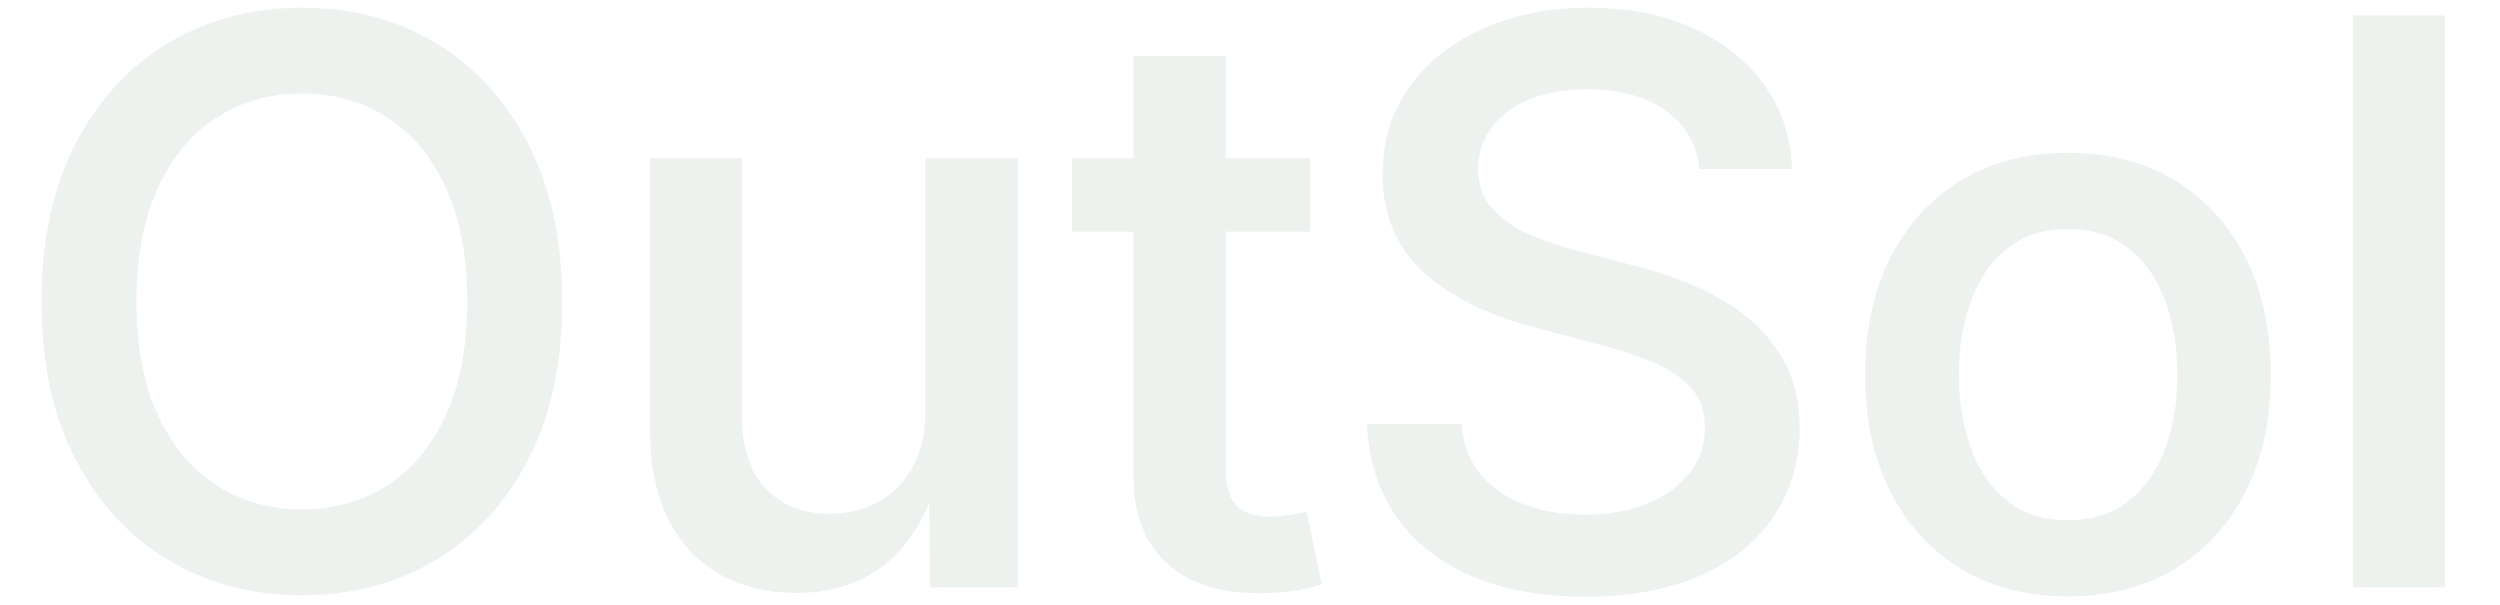
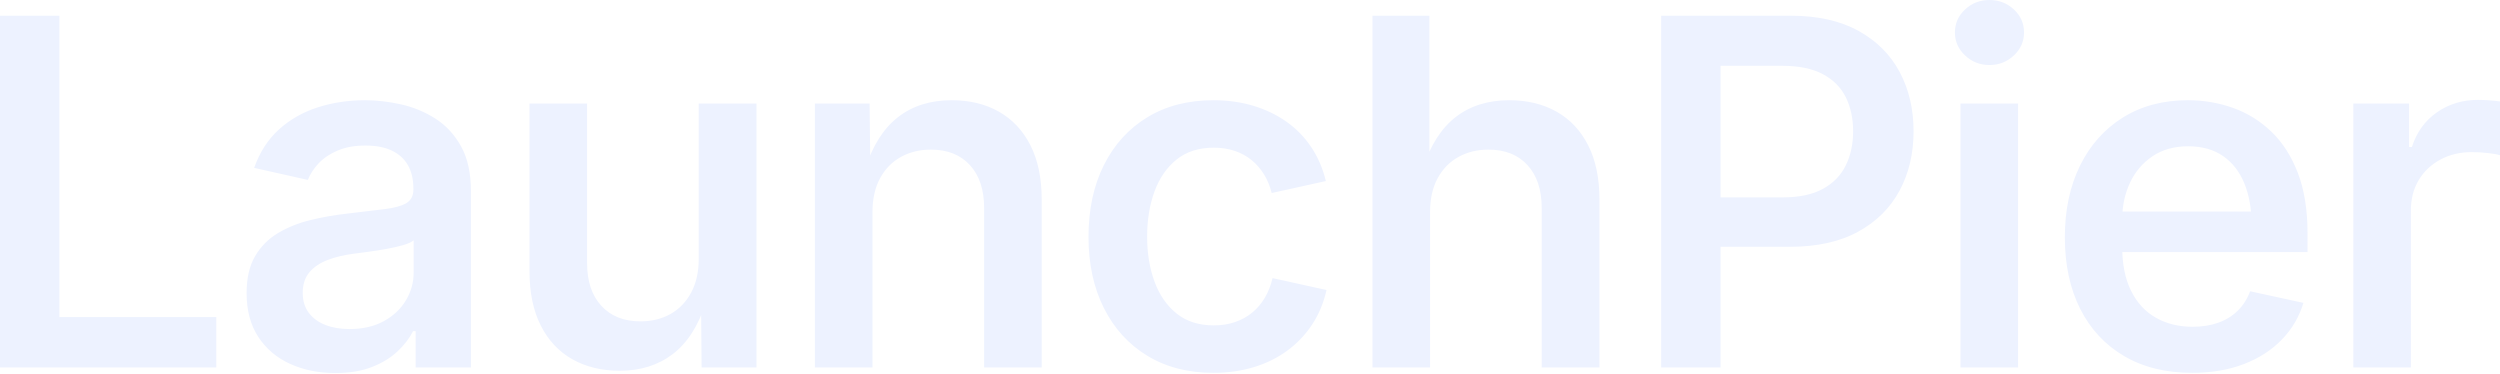
- <svg xmlns="http://www.w3.org/2000/svg" viewBox="0 -40 6510 1575" role="img" aria-labelledby="outsol-wordmark-solid-title" color="#EDF2EF">
-   <path fill="currentColor" d="M786.7 1510Q592.46 1510 438.91 1418.71Q285.36 1327.43 196.66 1156.2Q107.96 984.97 107.96 746Q107.96 505.76 196.66 334.4Q285.36 163.03 438.91 71.52Q592.46 -20 786.7 -20Q980.94 -20 1133.99 71.52Q1287.04 163.03 1375.51 334.4Q1463.98 505.76 1463.98 746Q1463.98 985.24 1375.51 1156.47Q1287.04 1327.7 1133.99 1418.85Q980.94 1510 786.7 1510ZM786.7 1286.49Q911.06 1286.49 1008.03 1224.39Q1105 1162.29 1160.81 1041.45Q1216.62 920.61 1216.62 746Q1216.62 569.66 1160.81 448.69Q1105 327.71 1008.03 265.61Q911.06 203.51 786.7 203.51Q661.88 203.51 564.54 265.98Q467.2 328.44 411.26 449.42Q355.32 570.39 355.32 746Q355.32 920.61 411.26 1041.08Q467.2 1161.56 564.54 1224.02Q661.88 1286.49 786.7 1286.49ZM2074.85 1504Q1960.5 1504 1874.33 1455.48Q1788.15 1406.95 1740.52 1312.68Q1692.88 1218.41 1692.88 1082.54V372H1932.81V1048.91Q1932.81 1165.49 1993.79 1231.61Q2054.78 1297.73 2160.71 1297.73Q2232.61 1297.73 2288.68 1266.37Q2344.76 1235.02 2377.17 1174.94Q2409.58 1114.86 2409.58 1030.66V372H2650.24V1490H2421.44L2419.28 1214.95H2440.04Q2391.82 1363.85 2299.02 1433.93Q2206.22 1504 2074.85 1504ZM3411.65 372V563.25H2791V372ZM2951.98 106H3191.91V1181.37Q3191.91 1245.57 3219.04 1275.49Q3246.16 1305.4 3308.79 1305.4Q3326.06 1305.4 3354.72 1301.26Q3383.38 1297.13 3402.41 1293.13L3442.38 1481.57Q3403.32 1494 3360.93 1499.4Q3318.55 1504.81 3278.42 1504.81Q3121.81 1504.81 3036.9 1425.75Q2951.98 1346.68 2951.98 1201.58ZM4128.15 1513.84Q3958.24 1513.84 3832.72 1460.36Q3707.2 1406.87 3636.69 1306.22Q3566.18 1205.56 3559.34 1063.83H3805.36Q3812.28 1143.51 3856.29 1195.98Q3900.3 1248.46 3971.13 1274.28Q4041.96 1300.11 4126.53 1300.11Q4217.81 1300.11 4288.46 1271.7Q4359.1 1243.29 4399.49 1191.79Q4439.87 1140.29 4439.87 1072.63Q4439.87 1010.89 4404.5 971.15Q4369.13 931.42 4306.99 904.58Q4244.85 877.74 4164.04 857.09L3992.14 811.22Q3807.55 762.65 3703.91 665.89Q3600.26 569.14 3600.26 413.85Q3600.26 283.53 3670.69 185.79Q3741.12 88.05 3862.39 34.02Q3983.65 -20 4136.56 -20Q4292.74 -20 4410.73 34.29Q4528.73 88.59 4595.85 183.49Q4662.97 278.39 4666.16 400.3H4425.62Q4414.78 301.01 4335.26 246.64Q4255.73 192.27 4132.18 192.27Q4045.36 192.27 3981.63 219.18Q3917.9 246.09 3883.57 292.9Q3849.24 339.71 3849.24 399.72Q3849.24 466.11 3890.18 507.94Q3931.13 549.77 3991.69 574.38Q4052.25 598.99 4110.57 613.99L4252.28 650.94Q4329.28 669.64 4406.1 701.69Q4482.92 733.74 4546.36 783.21Q4609.79 832.68 4647.97 904.32Q4686.16 975.95 4686.16 1074.82Q4686.16 1203.57 4620.23 1302.79Q4554.3 1402 4429.52 1457.92Q4304.74 1513.84 4128.15 1513.84ZM5384.56 1512.92Q5224.46 1512.92 5105.78 1440.79Q4987.09 1368.65 4921.88 1238.79Q4856.66 1108.92 4856.66 936.92Q4856.66 762.73 4921.88 632.5Q4987.09 502.27 5105.78 430.13Q5224.46 358 5384.56 358Q5545.39 358 5664.17 430.13Q5782.95 502.27 5848.16 632.5Q5913.38 762.73 5913.38 936.92Q5913.38 1108.92 5848.16 1238.79Q5782.95 1368.65 5664.17 1440.79Q5545.39 1512.92 5384.56 1512.92ZM5384.56 1314.4Q5481.09 1314.4 5544.51 1263.14Q5607.92 1211.89 5638.87 1126.03Q5669.83 1040.17 5669.83 936.38Q5669.83 831.59 5638.87 745.4Q5607.92 659.22 5544.51 607.87Q5481.09 556.52 5384.56 556.52Q5288.49 556.52 5225.66 607.87Q5162.84 659.22 5131.89 745.04Q5100.94 830.86 5100.94 936.38Q5100.94 1040.17 5131.89 1126.03Q5162.84 1211.89 5225.66 1263.14Q5288.49 1314.4 5384.56 1314.4ZM6366.81 0V1490H6126.88V0Z" />
+ <svg xmlns="http://www.w3.org/2000/svg" viewBox="0 0 6701.729 1000" fill="#EDF2FF" role="img" aria-label="LaunchPier">
+   <path d="M0.0 985.005V42.123H159.229V849.902H579.83V985.005ZM899.076 1000.0Q831.816 1000.0 777.807 975.508Q723.798 951.016 692.436 903.201Q661.074 855.386 661.074 785.595Q661.074 725.574 683.845 686.695Q706.616 647.815 745.433 624.708Q784.249 601.6 832.52 589.84Q880.79 578.08 931.789 572.481Q993.977 565.348 1032.659 560.372Q1071.341 555.395 1089.731 544.182Q1108.12 532.969 1108.12 508.664V505.232Q1108.12 468.406 1093.581 442.909Q1079.041 417.411 1050.508 403.782Q1021.976 390.154 979.724 390.154Q936.753 390.154 905.421 403.423Q874.089 416.692 854.357 437.598Q834.626 458.503 825.24 482.272L681.324 450.029Q703.615 386.94 747.805 347Q791.995 307.061 851.6 287.864Q911.205 268.668 978.564 268.668Q1025.482 268.668 1075.283 279.853Q1125.084 291.038 1167.53 318.173Q1209.976 345.307 1236.228 392.796Q1262.479 440.284 1262.479 513.342V985.005H1114.21V887.725H1107.345Q1092.588 916.778 1065.008 942.493Q1037.428 968.207 996.306 984.104Q955.183 1000.0 899.076 1000.0ZM936.733 882.072Q990.173 882.072 1028.644 861.037Q1067.114 840.002 1087.981 805.372Q1108.849 770.742 1108.849 730.809V644.204Q1100.977 651.155 1081.026 656.979Q1061.074 662.804 1035.936 667.32Q1010.798 671.835 986.829 675.043Q962.86 678.25 946.772 680.33Q908.919 685.21 878.086 697.004Q847.252 708.797 829.381 729.976Q811.511 751.155 811.511 785.276Q811.511 817.059 827.761 838.55Q844.012 860.04 872.18 871.056Q900.348 882.072 936.733 882.072ZM1661.263 993.864Q1588.845 993.864 1534.284 963.072Q1479.724 932.28 1449.574 872.614Q1419.425 812.948 1419.425 727.184V277.527H1573.784V705.119Q1573.784 778.368 1612.077 819.916Q1650.37 861.465 1716.937 861.465Q1762.095 861.465 1797.267 841.776Q1832.439 822.088 1852.755 784.385Q1873.071 746.682 1873.071 693.854V277.527H2027.88V985.005H1880.78L1879.323 810.781H1892.323Q1861.968 904.665 1803.358 949.264Q1744.747 993.864 1661.263 993.864ZM2338.847 568.678V985.005H2184.488V277.527H2331.137L2333.046 451.751H2319.594Q2349.498 358.768 2407.659 313.718Q2465.819 268.668 2551.105 268.668Q2623.706 268.668 2677.95 299.46Q2732.194 330.252 2762.343 389.693Q2792.493 449.134 2792.493 535.348V985.005H2638.134V557.413Q2638.134 484.164 2600.066 442.616Q2561.998 401.068 2495.431 401.068Q2450.456 401.068 2414.967 420.756Q2379.479 440.444 2359.163 477.831Q2338.847 515.218 2338.847 568.678ZM3252.602 999.463Q3150.949 999.463 3075.759 953.81Q3000.569 908.157 2959.25 825.983Q2917.93 743.809 2917.93 634.967Q2917.93 524.772 2959.25 442.373Q3000.569 359.974 3075.759 314.321Q3150.949 268.668 3252.602 268.668Q3310.237 268.668 3359.808 283.597Q3409.379 298.526 3448.854 326.437Q3488.328 354.349 3515.174 394.562Q3542.02 434.775 3554.206 485.343L3409.014 517.444Q3402.332 490.051 3388.607 467.726Q3374.883 445.4 3355.243 429.269Q3335.602 413.137 3310.047 404.508Q3284.491 395.879 3253.696 395.879Q3193.573 395.879 3154.024 427.705Q3114.475 459.531 3094.787 513.452Q3075.099 567.373 3075.099 634.602Q3075.099 700.749 3094.787 754.627Q3114.475 808.505 3154.024 840.378Q3193.573 872.252 3253.696 872.252Q3284.942 872.252 3310.948 863.307Q3336.954 854.361 3357.136 837.688Q3377.318 821.015 3391.042 797.515Q3404.767 774.015 3411.267 745.539L3556.008 777.457Q3544.273 829.473 3517.202 870.319Q3490.13 911.165 3450.522 940.16Q3410.913 969.155 3360.801 984.309Q3310.688 999.463 3252.602 999.463ZM3833.536 568.678V985.005H3679.176V42.123H3831.713V451.751H3814.283Q3844.187 358.768 3902.347 313.718Q3960.508 268.668 4045.794 268.668Q4118.395 268.668 4172.864 299.46Q4227.333 330.252 4257.483 389.693Q4287.632 449.134 4287.632 535.348V985.005H4132.822V557.413Q4132.822 484.164 4094.755 442.616Q4056.687 401.068 3990.12 401.068Q3945.144 401.068 3909.656 420.756Q3874.168 440.444 3853.852 477.831Q3833.536 515.218 3833.536 568.678ZM4453.059 985.005V42.123H4799.844Q4908.494 42.123 4981.872 82.671Q5055.249 123.219 5092.471 193.116Q5129.692 263.013 5129.692 351.914Q5129.692 440.997 5092.197 510.889Q5054.703 580.781 4980.913 621.19Q4907.123 661.598 4797.743 661.598H4565.109V529.132H4778.746Q4845.034 529.132 4886.77 506.237Q4928.505 483.342 4948.069 443.193Q4967.633 403.045 4967.633 351.914Q4967.633 300.418 4948.069 260.811Q4928.505 221.205 4886.544 198.808Q4844.584 176.411 4777.844 176.411H4612.288V985.005ZM5255.497 985.005V277.527H5409.856V985.005ZM5332.945 174.297Q5295.023 174.297 5267.782 148.677Q5240.542 123.057 5240.542 87.189Q5240.542 50.588 5267.782 25.294Q5295.023 0.0 5332.945 0.0Q5371.266 0.0 5398.532 25.275Q5425.799 50.549 5425.799 87.179Q5425.799 123.076 5398.532 148.687Q5371.266 174.297 5332.945 174.297ZM5876.284 999.463Q5770.671 999.463 5694.13 954.539Q5617.588 909.615 5576.403 827.983Q5535.218 746.351 5535.218 635.868Q5535.218 526.843 5575.818 444.219Q5616.419 361.594 5690.703 315.131Q5764.986 268.668 5864.999 268.668Q5928.244 268.668 5985.897 289.158Q6043.55 309.648 6088.619 352.737Q6133.687 395.826 6159.719 463.354Q6185.75 530.882 6185.75 625.14V675.698H5612.784V567.121H6107.785L6035.678 600.735Q6035.678 538.78 6016.488 491.782Q5997.299 444.784 5959.552 418.466Q5921.806 392.148 5865.728 392.148Q5809.651 392.148 5770.102 418.917Q5730.553 445.685 5709.787 489.98Q5689.02 534.274 5689.02 587.669V662.333Q5689.02 731.69 5712.677 779.503Q5736.335 827.316 5779.09 851.65Q5821.846 875.983 5878.192 875.983Q5915.402 875.983 5945.838 865.326Q5976.274 854.67 5998.22 833.404Q6020.166 812.139 6031.815 780.807L6174.724 811.911Q6157.906 867.982 6117.032 910.213Q6076.158 952.443 6015.159 975.953Q5954.159 999.463 5876.284 999.463ZM6308.487 985.005V277.527H6457.956V394.023H6465.55Q6484.985 334.039 6532.924 300.903Q6580.863 267.767 6642.139 267.767Q6655.889 267.767 6673.017 268.946Q6690.146 270.126 6701.729 272.034V415.91Q6692.658 413.005 6670.312 410.382Q6647.967 407.76 6626.097 407.76Q6579.299 407.76 6542.123 427.684Q6504.946 447.607 6483.896 482.622Q6462.846 517.636 6462.846 563.543V985.005Z" />
</svg>
